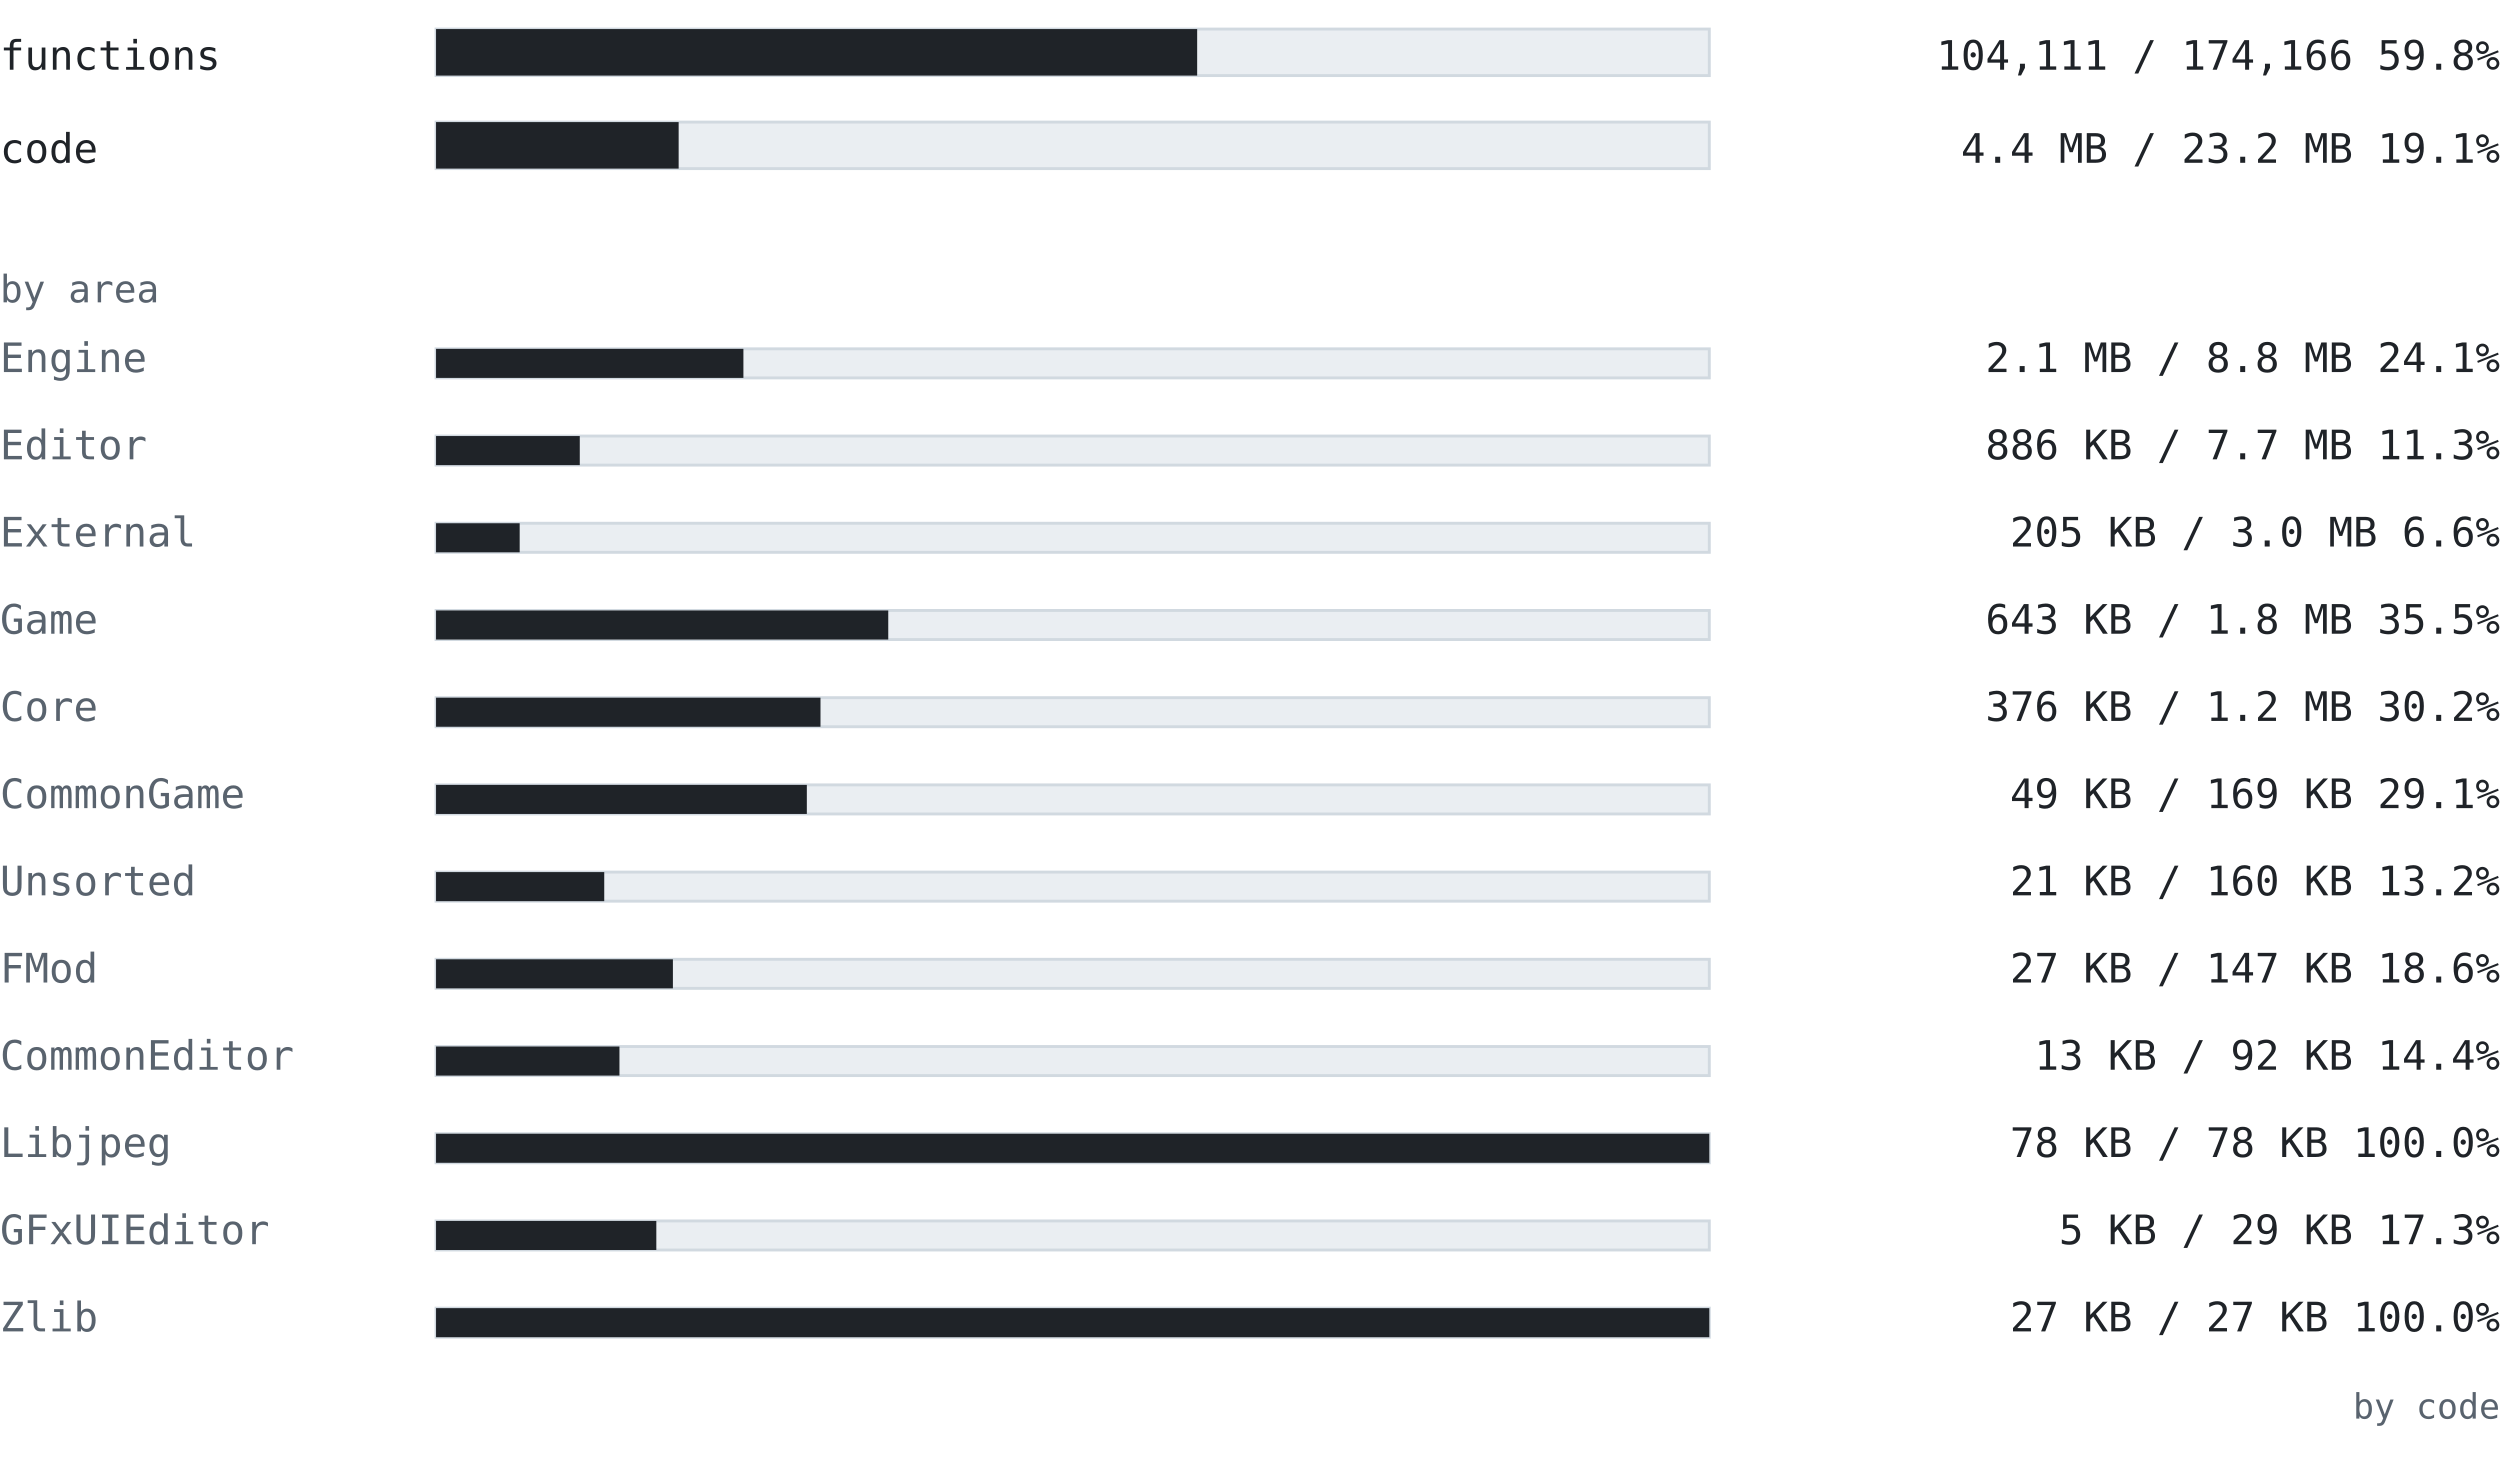
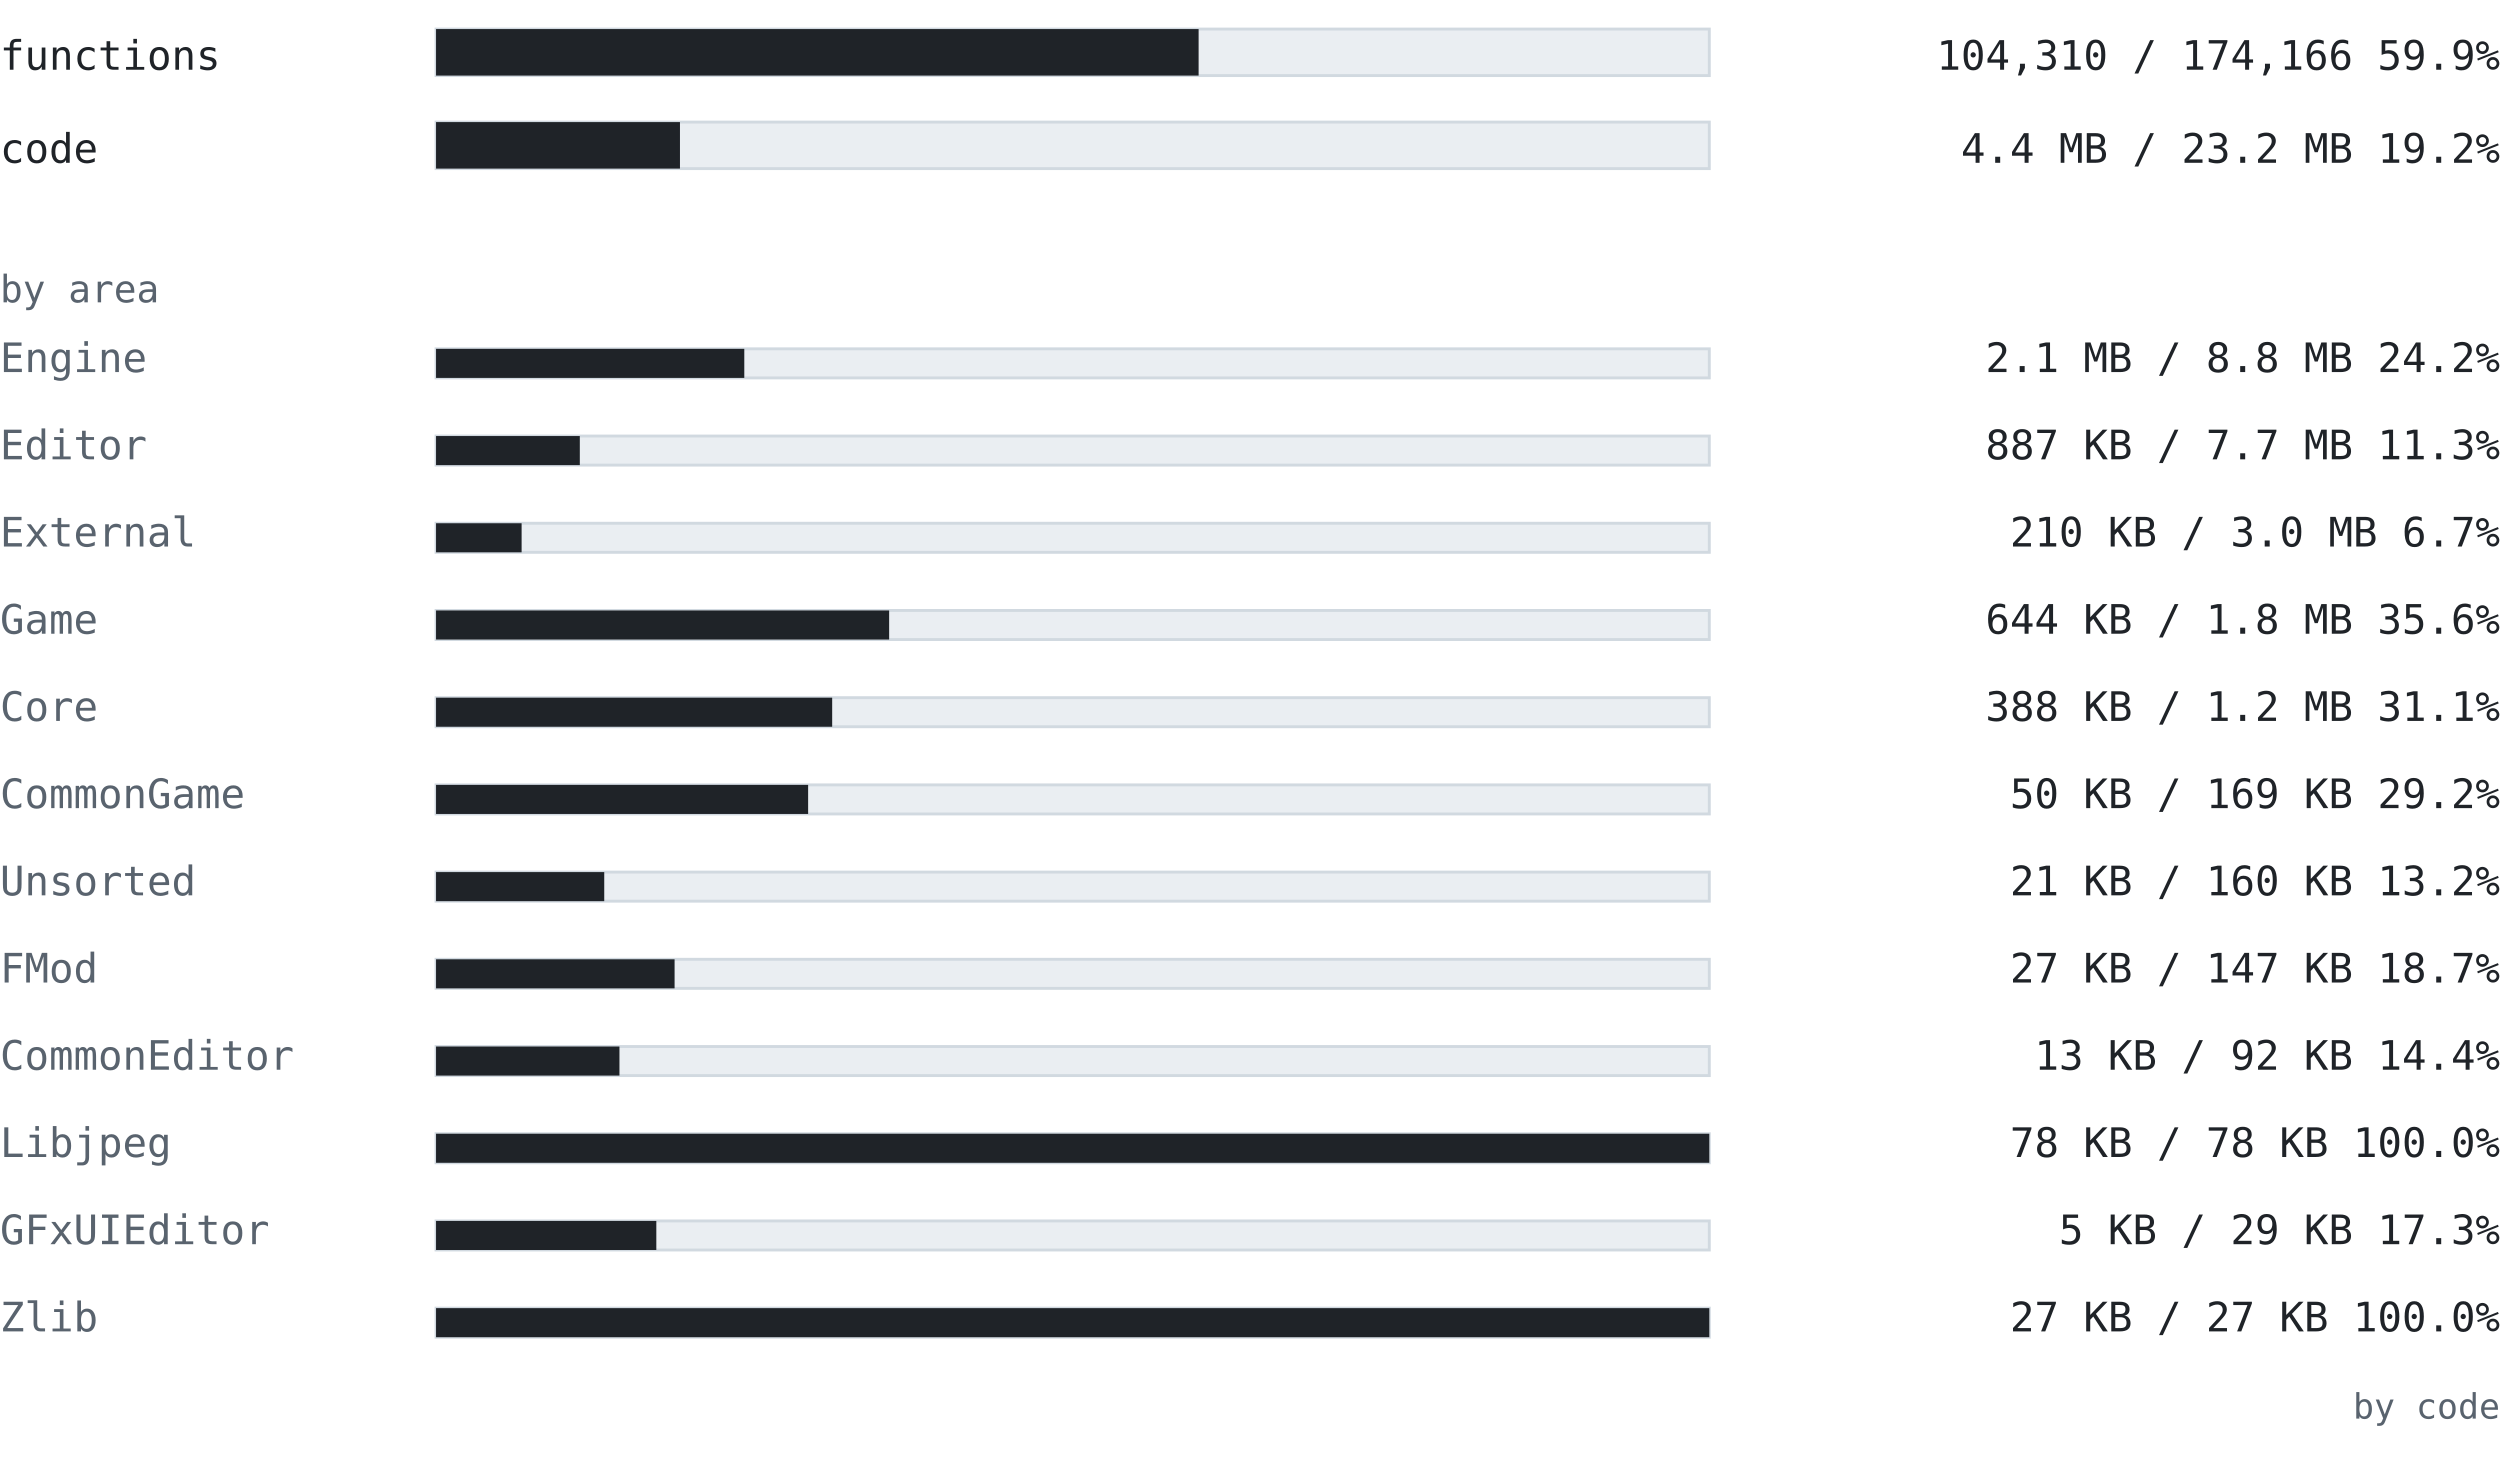
<svg xmlns="http://www.w3.org/2000/svg" width="860" height="510" viewBox="0 0 860 510" font-family="ui-monospace, SFMono-Regular, 'Cascadia Mono', Consolas, 'DejaVu Sans Mono', monospace">
  <text x="0" y="24" font-size="14" fill="#1f2328" text-anchor="start" font-weight="normal">functions</text>
  <rect x="150" y="10" width="438" height="16" fill="#eaeef2" stroke="#d1d9e0" />
-   <rect x="150" y="10" width="261.823" height="16" fill="#1f2328" />
-   <text x="860" y="24" font-size="14" fill="#1f2328" text-anchor="end" font-weight="normal">104,111 / 174,166  59.8%</text>
+   <rect x="150" y="10" width="262.323" height="16" fill="#1f2328" />
+   <text x="860" y="24" font-size="14" fill="#1f2328" text-anchor="end" font-weight="normal">104,310 / 174,166  59.9%</text>
  <text x="0" y="56" font-size="14" fill="#1f2328" text-anchor="start" font-weight="normal">code</text>
  <rect x="150" y="42" width="438" height="16" fill="#eaeef2" stroke="#d1d9e0" />
-   <rect x="150" y="42" width="83.457" height="16" fill="#1f2328" />
-   <text x="860" y="56" font-size="14" fill="#1f2328" text-anchor="end" font-weight="normal">4.4 MB / 23.2 MB  19.1%</text>
+   <rect x="150" y="42" width="83.906" height="16" fill="#1f2328" />
+   <text x="860" y="56" font-size="14" fill="#1f2328" text-anchor="end" font-weight="normal">4.4 MB / 23.2 MB  19.2%</text>
  <text x="0" y="104" font-size="13" fill="#59636e" text-anchor="start" font-weight="normal">by area</text>
  <text x="0" y="128" font-size="14" fill="#59636e" text-anchor="start" font-weight="normal">Engine</text>
  <rect x="150" y="120" width="438" height="10" fill="#eaeef2" stroke="#d1d9e0" />
-   <rect x="150" y="120" width="105.732" height="10" fill="#1f2328" />
-   <text x="860" y="128" font-size="14" fill="#1f2328" text-anchor="end" font-weight="normal">2.1 MB / 8.8 MB  24.1%</text>
+   <rect x="150" y="120" width="106.037" height="10" fill="#1f2328" />
+   <text x="860" y="128" font-size="14" fill="#1f2328" text-anchor="end" font-weight="normal">2.1 MB / 8.8 MB  24.2%</text>
  <text x="0" y="158" font-size="14" fill="#59636e" text-anchor="start" font-weight="normal">Editor</text>
  <rect x="150" y="150" width="438" height="10" fill="#eaeef2" stroke="#d1d9e0" />
-   <rect x="150" y="150" width="49.444" height="10" fill="#1f2328" />
-   <text x="860" y="158" font-size="14" fill="#1f2328" text-anchor="end" font-weight="normal">886 KB / 7.7 MB  11.3%</text>
+   <rect x="150" y="150" width="49.457" height="10" fill="#1f2328" />
+   <text x="860" y="158" font-size="14" fill="#1f2328" text-anchor="end" font-weight="normal">887 KB / 7.7 MB  11.3%</text>
  <text x="0" y="188" font-size="14" fill="#59636e" text-anchor="start" font-weight="normal">External</text>
  <rect x="150" y="180" width="438" height="10" fill="#eaeef2" stroke="#d1d9e0" />
-   <rect x="150" y="180" width="28.77" height="10" fill="#1f2328" />
-   <text x="860" y="188" font-size="14" fill="#1f2328" text-anchor="end" font-weight="normal">205 KB / 3.0 MB  6.6%</text>
+   <rect x="150" y="180" width="29.434" height="10" fill="#1f2328" />
+   <text x="860" y="188" font-size="14" fill="#1f2328" text-anchor="end" font-weight="normal">210 KB / 3.0 MB  6.7%</text>
  <text x="0" y="218" font-size="14" fill="#59636e" text-anchor="start" font-weight="normal">Game</text>
  <rect x="150" y="210" width="438" height="10" fill="#eaeef2" stroke="#d1d9e0" />
-   <rect x="150" y="210" width="155.559" height="10" fill="#1f2328" />
-   <text x="860" y="218" font-size="14" fill="#1f2328" text-anchor="end" font-weight="normal">643 KB / 1.8 MB  35.5%</text>
+   <rect x="150" y="210" width="155.865" height="10" fill="#1f2328" />
+   <text x="860" y="218" font-size="14" fill="#1f2328" text-anchor="end" font-weight="normal">644 KB / 1.8 MB  35.6%</text>
  <text x="0" y="248" font-size="14" fill="#59636e" text-anchor="start" font-weight="normal">Core</text>
  <rect x="150" y="240" width="438" height="10" fill="#eaeef2" stroke="#d1d9e0" />
-   <rect x="150" y="240" width="132.249" height="10" fill="#1f2328" />
-   <text x="860" y="248" font-size="14" fill="#1f2328" text-anchor="end" font-weight="normal">376 KB / 1.2 MB  30.2%</text>
+   <rect x="150" y="240" width="136.269" height="10" fill="#1f2328" />
+   <text x="860" y="248" font-size="14" fill="#1f2328" text-anchor="end" font-weight="normal">388 KB / 1.2 MB  31.1%</text>
  <text x="0" y="278" font-size="14" fill="#59636e" text-anchor="start" font-weight="normal">CommonGame</text>
  <rect x="150" y="270" width="438" height="10" fill="#eaeef2" stroke="#d1d9e0" />
-   <rect x="150" y="270" width="127.552" height="10" fill="#1f2328" />
-   <text x="860" y="278" font-size="14" fill="#1f2328" text-anchor="end" font-weight="normal">49 KB / 169 KB  29.1%</text>
+   <rect x="150" y="270" width="127.996" height="10" fill="#1f2328" />
+   <text x="860" y="278" font-size="14" fill="#1f2328" text-anchor="end" font-weight="normal">50 KB / 169 KB  29.2%</text>
  <text x="0" y="308" font-size="14" fill="#59636e" text-anchor="start" font-weight="normal">Unsorted</text>
  <rect x="150" y="300" width="438" height="10" fill="#eaeef2" stroke="#d1d9e0" />
  <rect x="150" y="300" width="57.859" height="10" fill="#1f2328" />
  <text x="860" y="308" font-size="14" fill="#1f2328" text-anchor="end" font-weight="normal">21 KB / 160 KB  13.2%</text>
  <text x="0" y="338" font-size="14" fill="#59636e" text-anchor="start" font-weight="normal">FMod</text>
  <rect x="150" y="330" width="438" height="10" fill="#eaeef2" stroke="#d1d9e0" />
-   <rect x="150" y="330" width="81.479" height="10" fill="#1f2328" />
-   <text x="860" y="338" font-size="14" fill="#1f2328" text-anchor="end" font-weight="normal">27 KB / 147 KB  18.6%</text>
+   <rect x="150" y="330" width="82.057" height="10" fill="#1f2328" />
+   <text x="860" y="338" font-size="14" fill="#1f2328" text-anchor="end" font-weight="normal">27 KB / 147 KB  18.7%</text>
  <text x="0" y="368" font-size="14" fill="#59636e" text-anchor="start" font-weight="normal">CommonEditor</text>
  <rect x="150" y="360" width="438" height="10" fill="#eaeef2" stroke="#d1d9e0" />
  <rect x="150" y="360" width="63.092" height="10" fill="#1f2328" />
  <text x="860" y="368" font-size="14" fill="#1f2328" text-anchor="end" font-weight="normal">13 KB / 92 KB  14.4%</text>
  <text x="0" y="398" font-size="14" fill="#59636e" text-anchor="start" font-weight="normal">Libjpeg</text>
  <rect x="150" y="390" width="438" height="10" fill="#eaeef2" stroke="#d1d9e0" />
  <rect x="150" y="390" width="438" height="10" fill="#1f2328" />
  <text x="860" y="398" font-size="14" fill="#1f2328" text-anchor="end" font-weight="normal">78 KB / 78 KB  100.0%</text>
  <text x="0" y="428" font-size="14" fill="#59636e" text-anchor="start" font-weight="normal">GFxUIEditor</text>
  <rect x="150" y="420" width="438" height="10" fill="#eaeef2" stroke="#d1d9e0" />
  <rect x="150" y="420" width="75.775" height="10" fill="#1f2328" />
  <text x="860" y="428" font-size="14" fill="#1f2328" text-anchor="end" font-weight="normal">5 KB / 29 KB  17.3%</text>
  <text x="0" y="458" font-size="14" fill="#59636e" text-anchor="start" font-weight="normal">Zlib</text>
  <rect x="150" y="450" width="438" height="10" fill="#eaeef2" stroke="#d1d9e0" />
  <rect x="150" y="450" width="438" height="10" fill="#1f2328" />
  <text x="860" y="458" font-size="14" fill="#1f2328" text-anchor="end" font-weight="normal">27 KB / 27 KB  100.0%</text>
  <text x="860" y="488" font-size="12" fill="#59636e" text-anchor="end" font-weight="normal">by code</text>
</svg>
